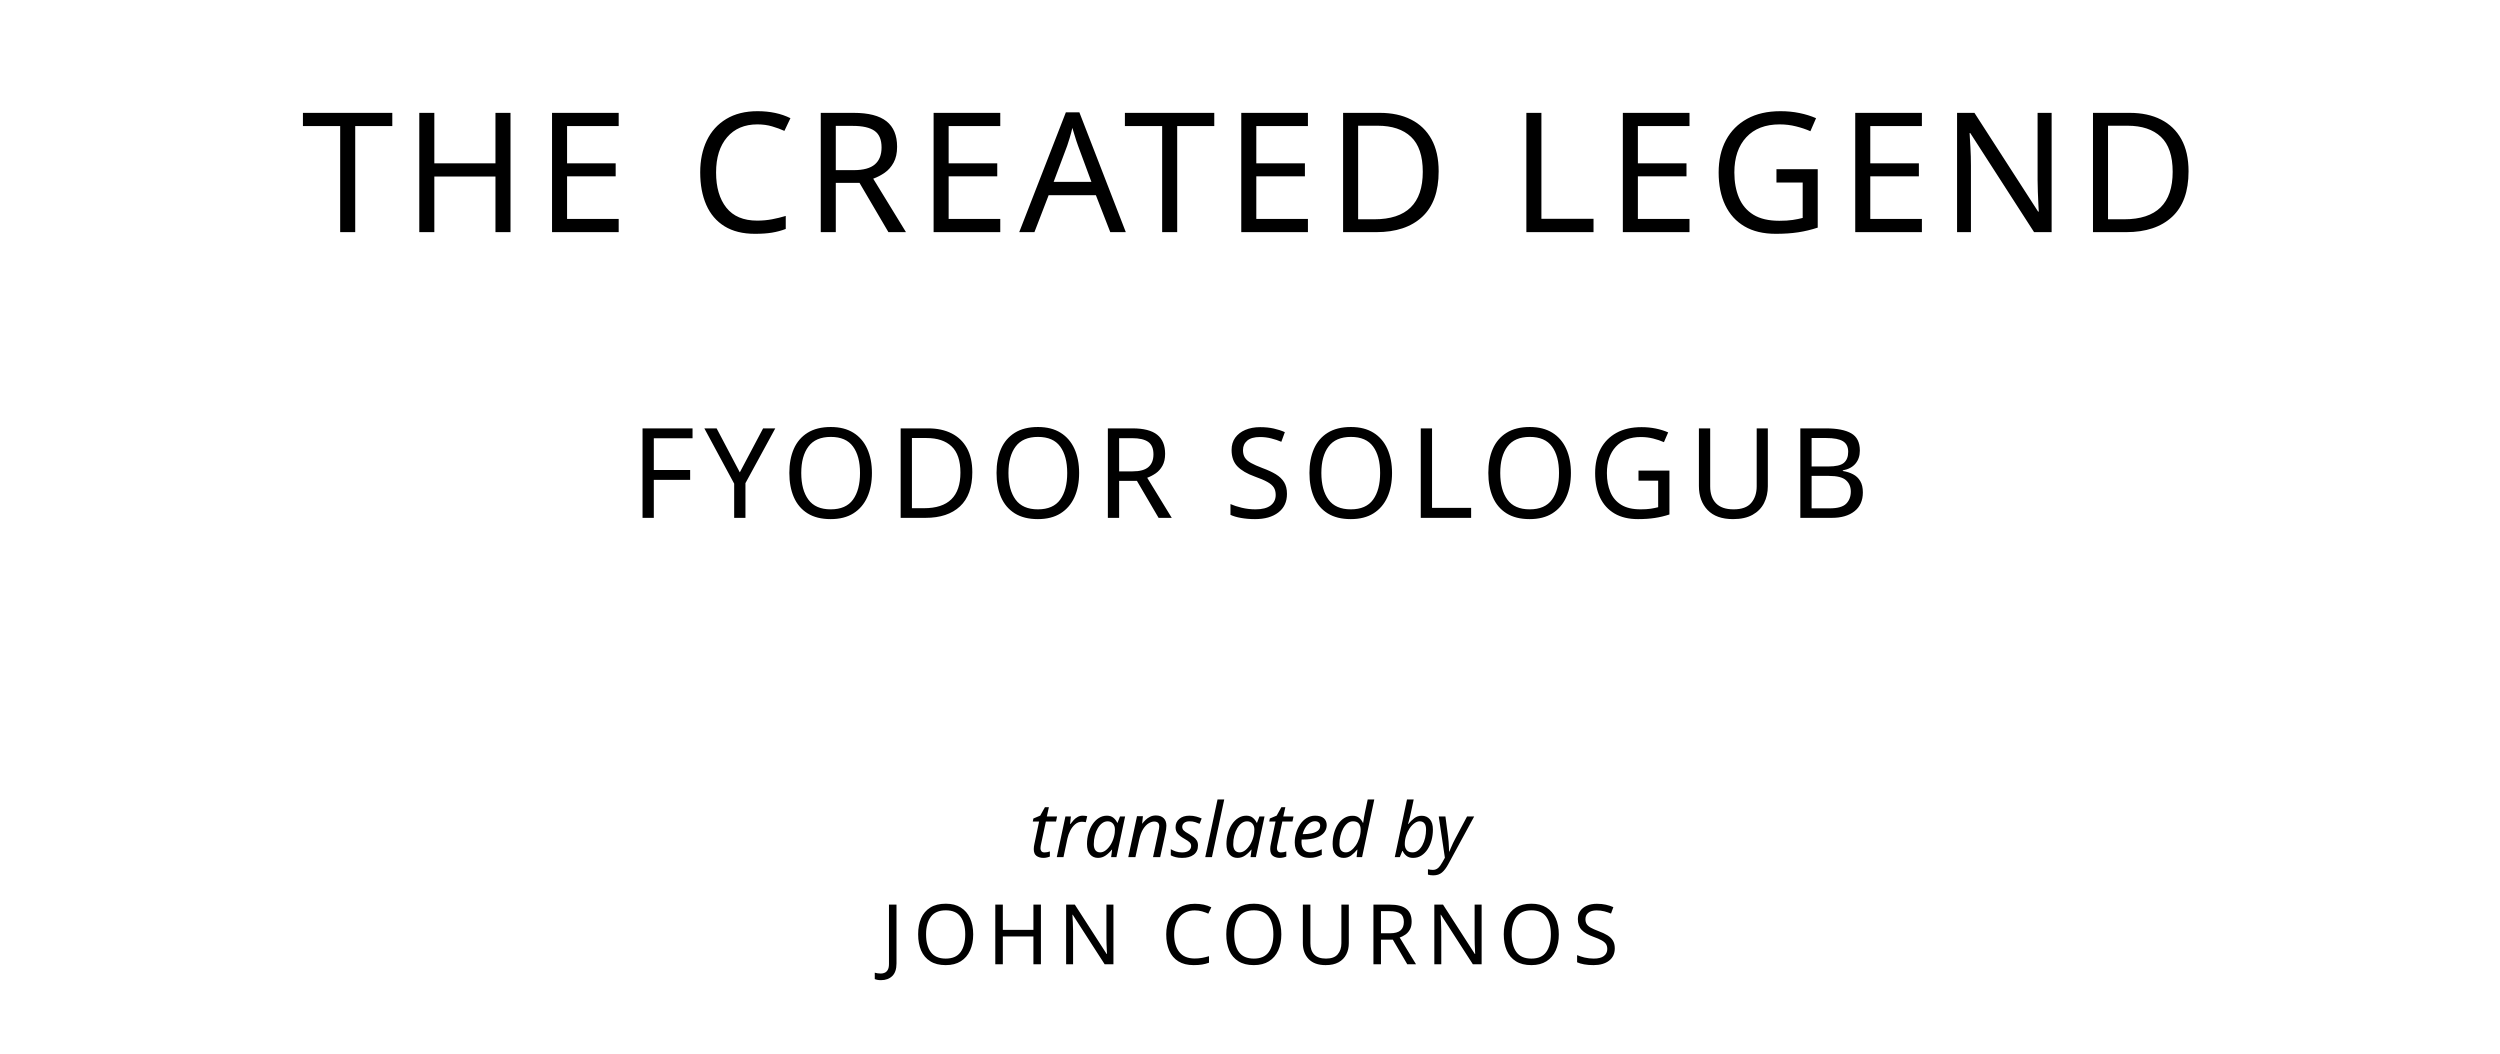
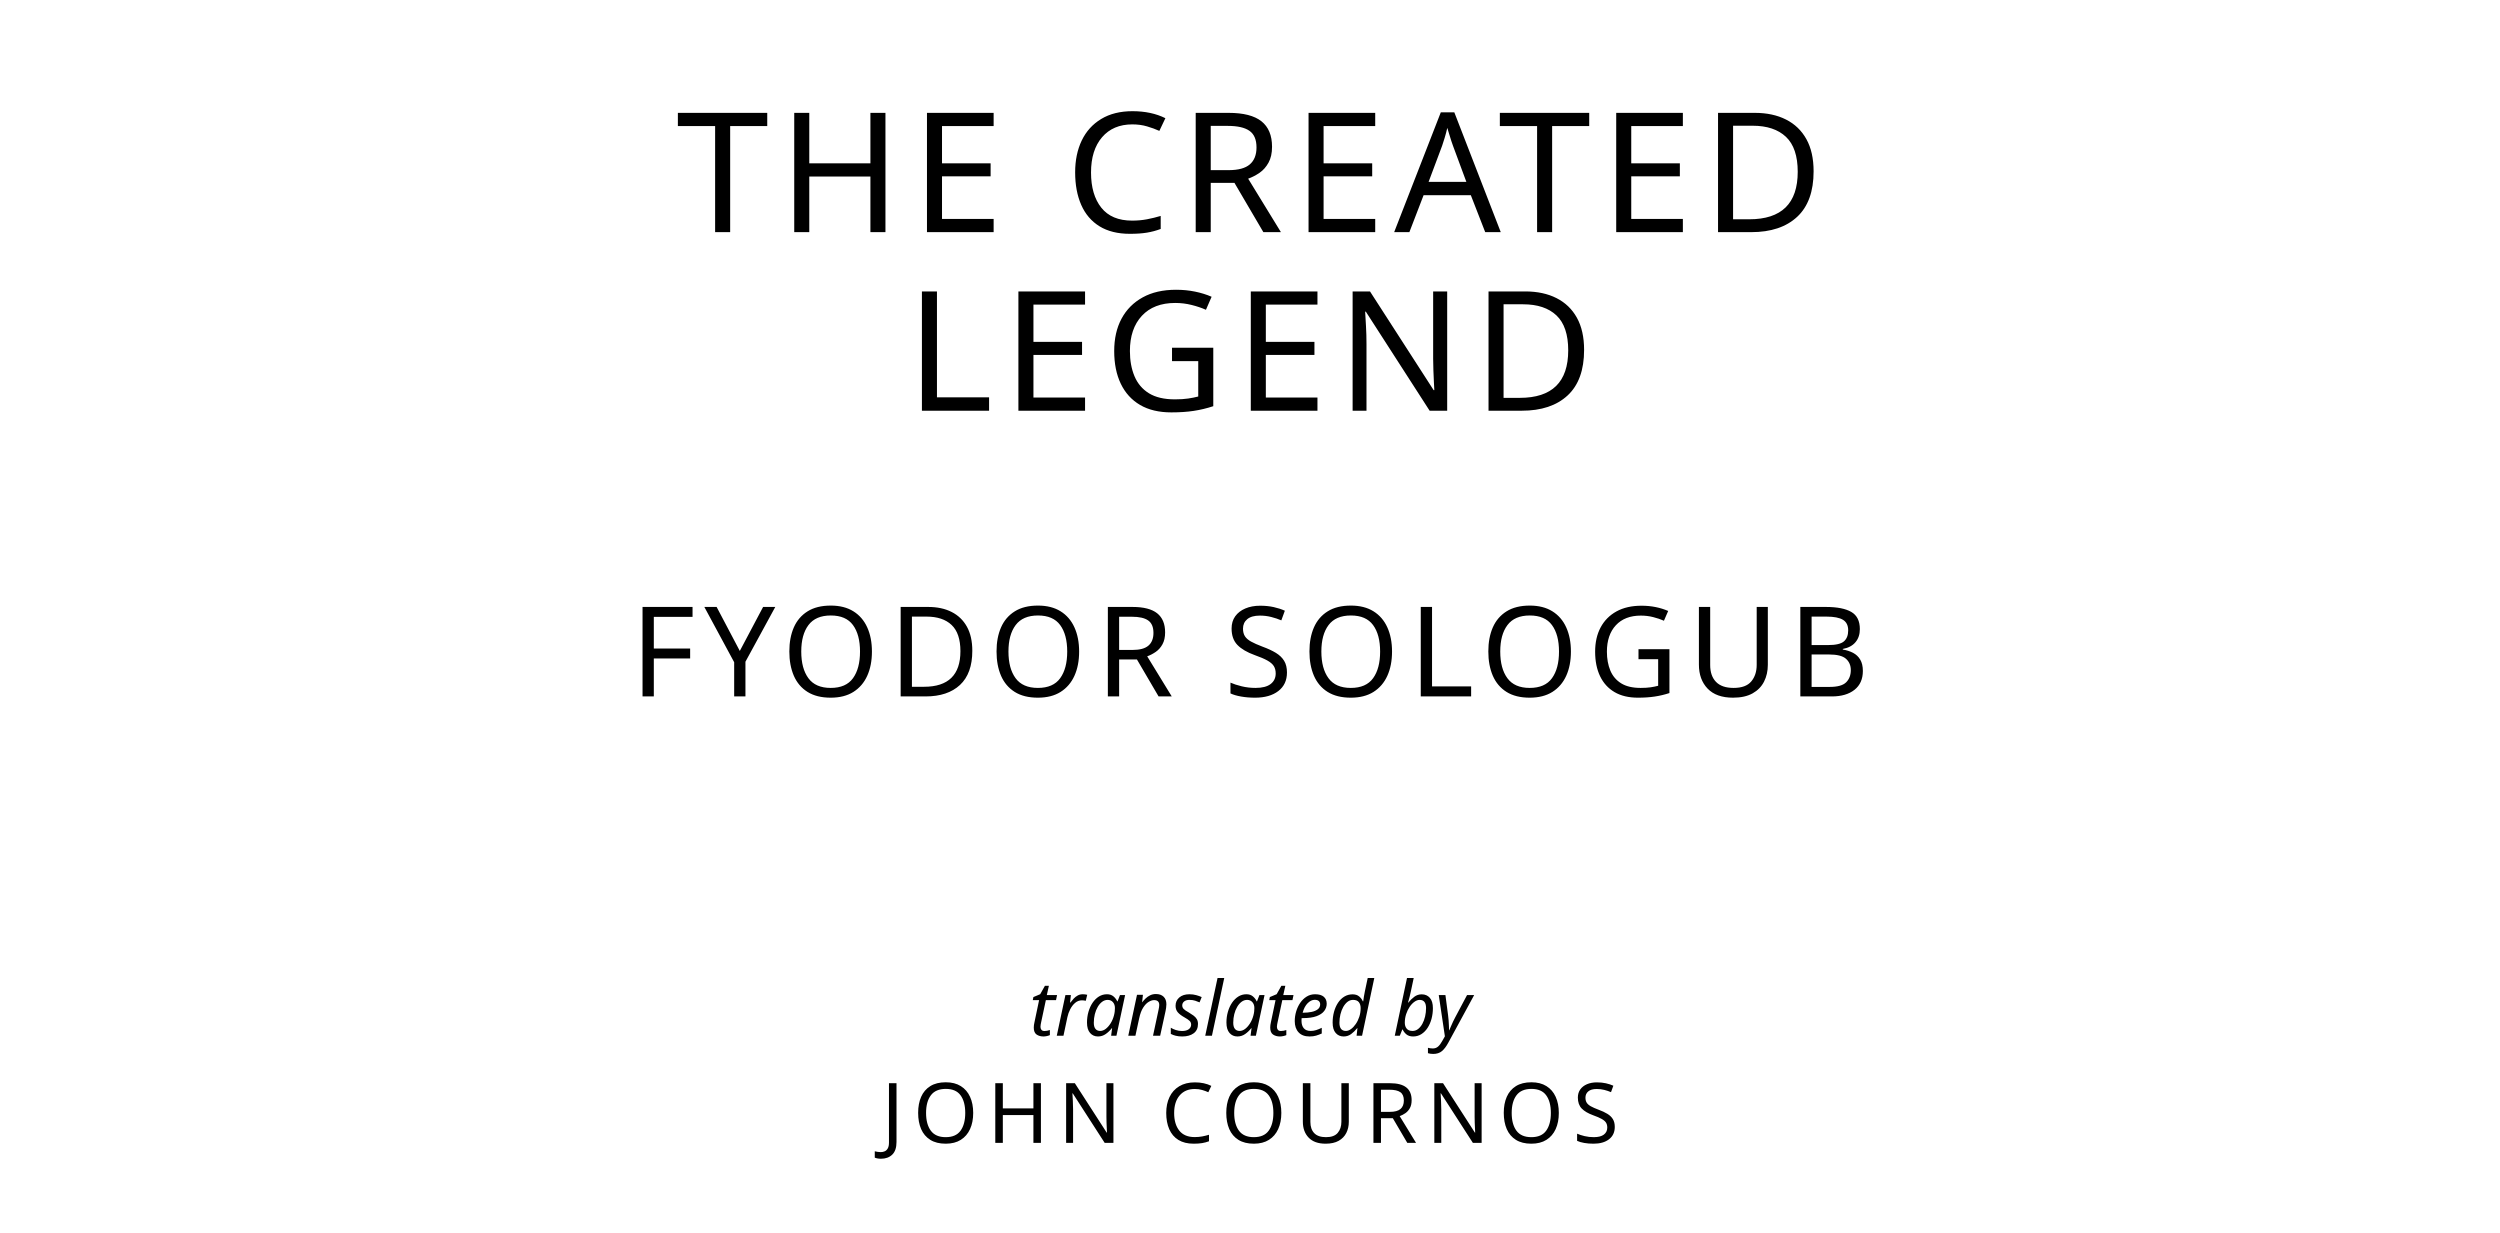
- <svg xmlns="http://www.w3.org/2000/svg" version="1.1" viewBox="0 0 1400 590">
+ <svg xmlns="http://www.w3.org/2000/svg" version="1.1" viewBox="0 0 1400 690">
  <style type="text/css">
		text{
			font-family: "League Spartan";
			letter-spacing: 5px;
			text-anchor: middle;
		}

		.title{
			font-size: 93.567px;
		}

		.author{
			font-size: 70.175px;
		}

		.contributor-descriptor{
			font-family: "OFL Sorts Mill Goudy";
			font-size: 42.508px;
			font-style: italic;
			letter-spacing: 0;
		}

		.contributor{
			font-size: 46.784px;
		}
	</style>
-   <text class="title" x="700" y="130">THE CREATED LEGEND</text>
-   <text class="author" x="700" y="290">FYODOR SOLOGUB</text>
-   <text class="contributor-descriptor" x="700" y="480">translated by</text>
-   <text class="contributor" x="700" y="540">JOHN COURNOS</text>
+   <text class="title" x="700" y="130">THE CREATED</text>
+   <text class="title" x="700" y="230">LEGEND</text>
+   <text class="author" x="700" y="390">FYODOR SOLOGUB</text>
+   <text class="contributor-descriptor" x="700" y="580">translated by</text>
+   <text class="contributor" x="700" y="640">JOHN COURNOS</text>
</svg>
